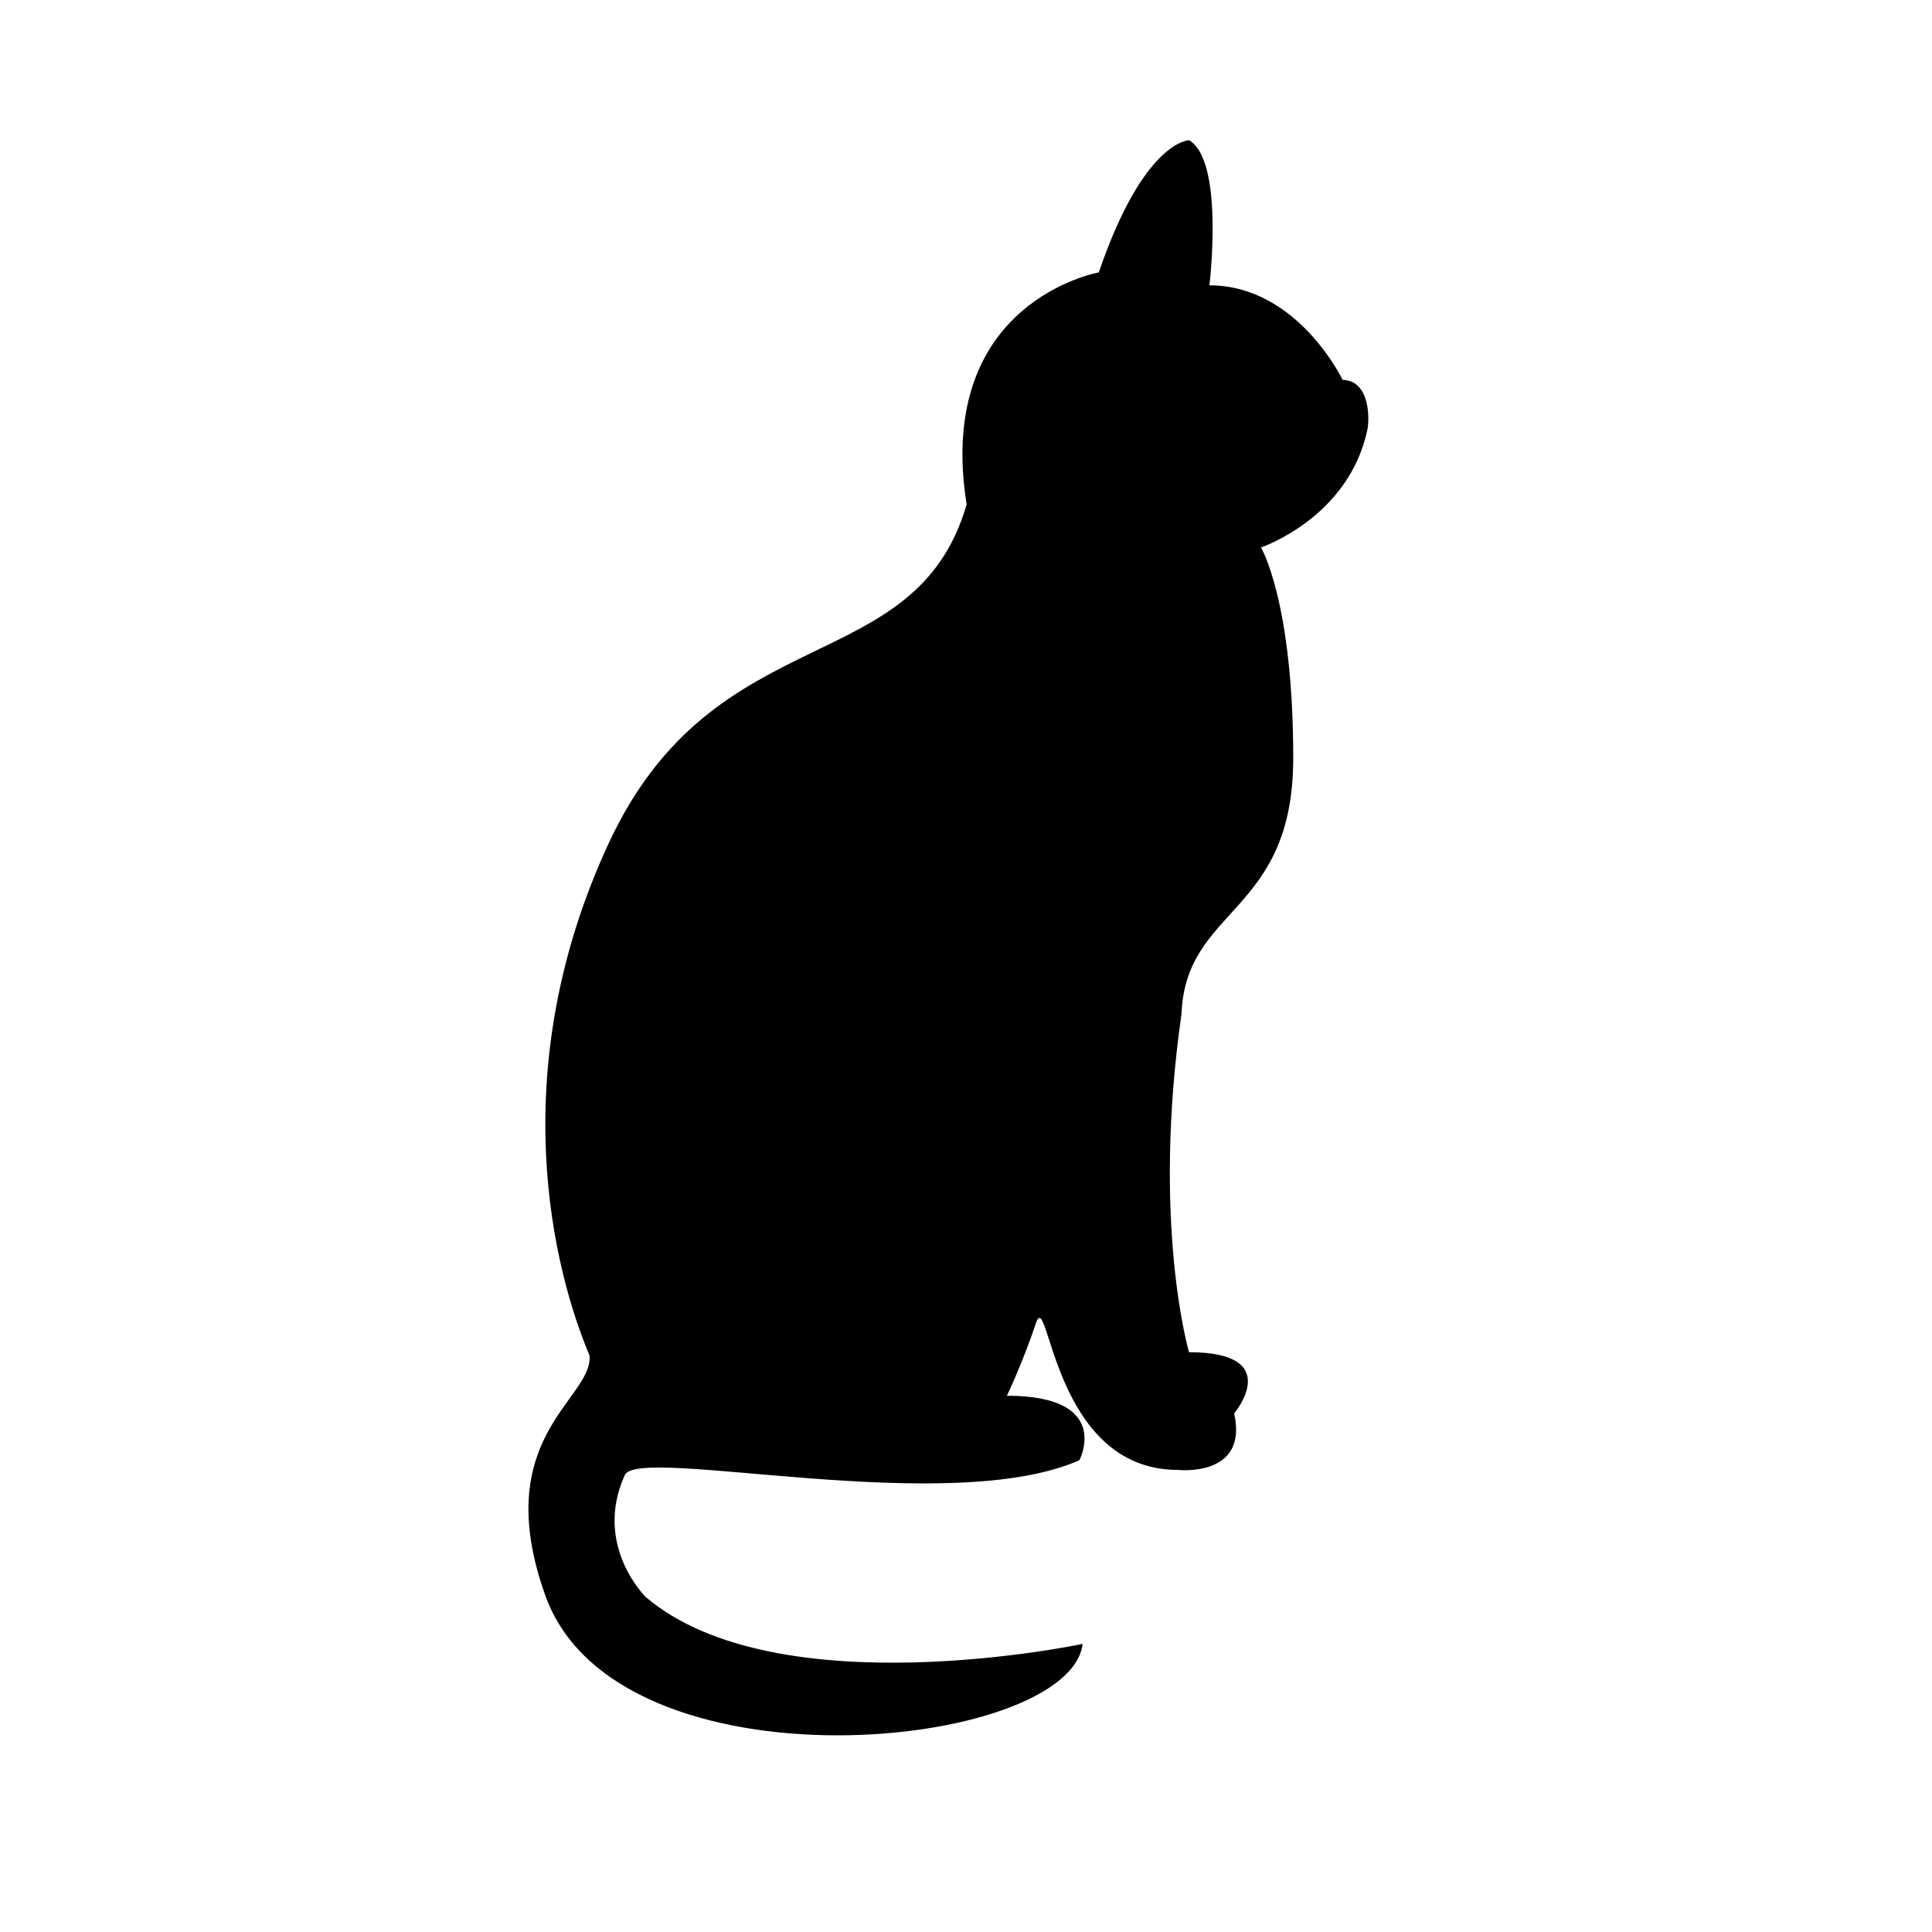
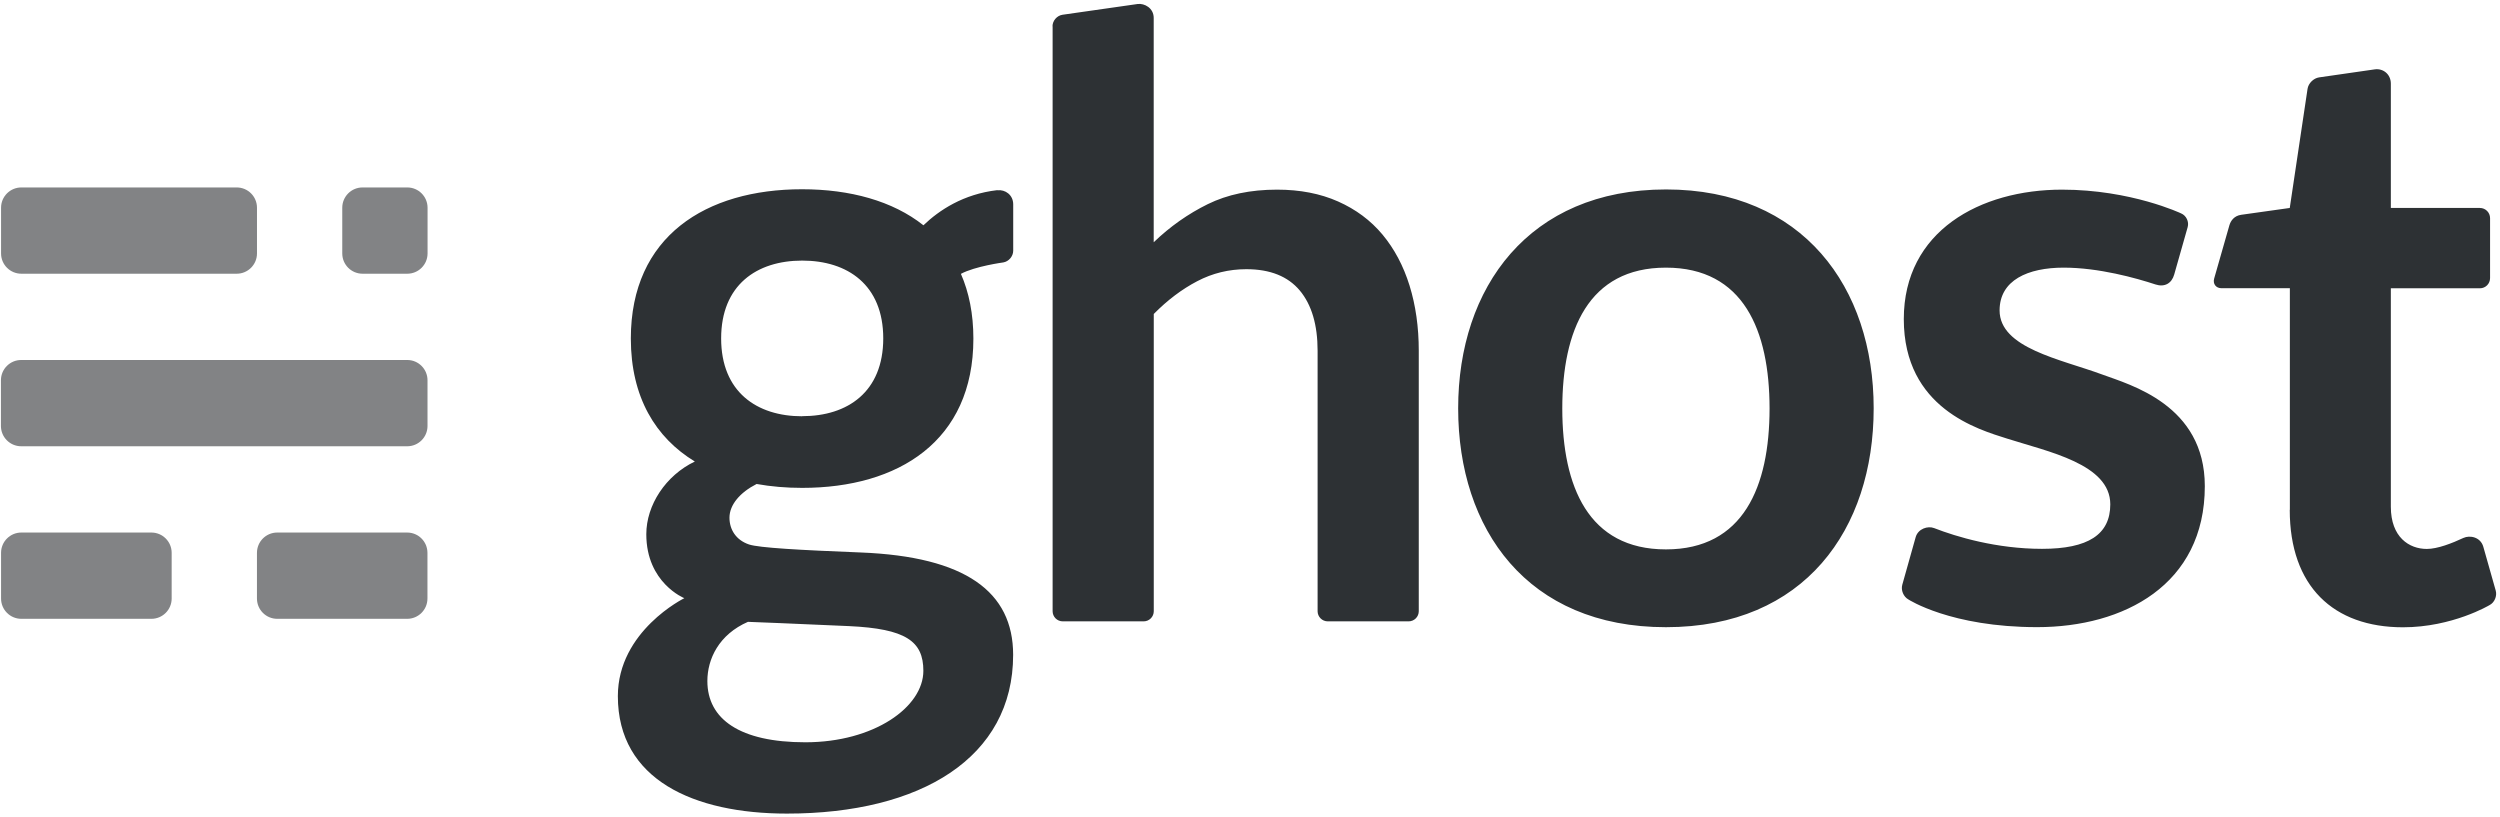
- <svg xmlns="http://www.w3.org/2000/svg" version="1.1" id="Layer_1" x="0px" y="0px" viewBox="0 0 64 64" style="enable-background:new 0 0 64 64;" xml:space="preserve">
-   <path d="M39.389,4.646c0,0-1.495,0-2.99,4.378c0,0-5.445,0.961-4.378,7.688c-1.708,5.872-8.328,3.63-11.852,11.211  s-1.815,14.201-0.641,16.977c0.136,1.442-3.346,2.694-1.463,7.954c2.389,6.673,17.372,5.143,17.799,1.602  c0,0-10.108,2.153-14.468-1.548c0,0-1.762-1.708-0.694-4.057c0.534-0.961,10.731,1.441,15.055-0.48c0,0,1.121-2.135-2.402-2.135  c0,0,0.534-1.121,0.961-2.402c0.427-1.281,0.534,4.858,4.698,4.858c0,0,2.349,0.267,1.869-1.869c0,0,1.708-2.029-1.495-2.029  c0,0-1.246-4.235-0.249-11.211c0.142-3.559,3.701-3.274,3.701-8.471s-1.068-6.976-1.068-6.976s2.905-0.978,3.523-3.897  c0.079-0.373,0.083-1.637-0.819-1.655c0,0-1.495-3.132-4.413-3.132C40.065,9.45,40.564,5.322,39.389,4.646z" />
+ <svg xmlns="http://www.w3.org/2000/svg" class="ghost-svg" viewBox="0 0 493 161">
+   <g fill="none" fill-rule="evenodd">
+     <path d="M328.52 37.36c-27.017 0-40.97 19.323-40.97 43.16 0 23.837 13.61 43.162 40.97 43.162s40.968-19.325 40.968-43.163c0-23.84-13.954-43.16-40.97-43.16zm20.438 43.237c-.02 15.328-5.126 27.743-20.44 27.743-15.312 0-20.42-12.414-20.435-27.743v-.078c.016-15.33 5.124-27.74 20.437-27.74 15.312 0 20.42 12.41 20.438 27.74v.07zM207.553 5.19c0-1.103.885-2.124 1.984-2.282 0 0 13.577-1.95 14.784-2.115 1.37-.187 3.19.798 3.19 2.744v44.236c3.23-3.105 6.79-5.608 10.66-7.515 3.88-1.906 8.43-2.86 13.66-2.86 4.53 0 8.53.776 12.03 2.33 3.5 1.55 6.43 3.73 8.77 6.533 2.34 2.81 4.12 6.16 5.33 10.05 1.21 3.9 1.82 8.19 1.82 12.87v51.35c0 1.1-.89 2-2 2h-15.95c-1.1 0-2-.9-2-1.99V69.18c0-5.118-1.17-9.08-3.51-11.888-2.35-2.804-5.86-4.207-10.544-4.207-3.45 0-6.677.79-9.69 2.37-3.02 1.58-5.87 3.73-8.564 6.46v58.617c0 1.102-.894 2-2.002 2h-15.94c-1.11 0-2.005-.895-2.005-2V5.188zm244.007 95.327v-43.68h-13.482c-1.1 0-1.742-.87-1.443-1.916l3-10.49c.262-.9.942-1.87 2.308-2.07l9.597-1.35 3.508-23.49c.163-1.09 1.18-2.1 2.274-2.26 0 0 9.192-1.31 10.963-1.58 1.673-.25 3.19.97 3.19 2.81v24.52h17.565c1.106 0 2.002.9 2.002 2.01v11.82c0 1.11-.89 2.01-2.002 2.01h-17.566v43.08c0 6.02 3.623 8.32 7.095 8.32 2.12 0 5.02-1.14 7.19-2.16 1.34-.62 3.41-.16 3.95 1.73l2.45 8.65c.3 1.07-.25 2.37-1.23 2.86 0 0-7.29 4.37-17.06 4.37-13.73 0-22.33-8.08-22.33-23.16zm-44.584-47.74c-7.084 0-12.657 2.476-12.657 8.433 0 7.44 12.01 9.606 20.23 12.64 5.49 2.027 20.24 5.98 20.24 22.016 0 19.48-16 27.807-33.06 27.807-17.06 0-25.4-5.465-25.4-5.465-.96-.527-1.5-1.822-1.2-2.89 0 0 2.1-7.52 2.64-9.386.48-1.68 2.41-2.27 3.64-1.792 4.39 1.712 12.32 4.092 21.28 4.092 9.07 0 13.46-2.803 13.46-8.777 0-7.95-12.26-10.38-20.36-12.967-5.59-1.78-20.36-5.93-20.36-23.566 0-17.373 15.08-25.524 31.2-25.524 13.64 0 23.5 4.69 23.5 4.69 1.01.427 1.58 1.635 1.28 2.698l-2.658 9.357c-.488 1.74-1.898 2.537-3.666 1.957-3.89-1.277-11.2-3.322-18.15-3.322zm-210.313-15.28c-6.695.775-11.472 3.962-14.562 6.93-6.06-4.81-14.49-7.106-23.94-7.106-18.95 0-33.76 9.26-33.76 29.43 0 11.58 4.88 19.56 12.62 24.26-5.75 2.75-9.57 8.59-9.57 14.34 0 9.61 7.5 12.61 7.5 12.61s-13.11 6.44-13.11 19.32c0 16.49 15.01 23.16 33.34 23.16 26.43 0 44.61-11.04 44.61-31.31 0-12.47-9.44-19.36-30.01-20.18-12.2-.48-20.11-.93-22.07-1.58-2.59-.87-3.86-2.96-3.86-5.28 0-2.55 2.08-4.98 5.35-6.65 2.86.516 5.87.768 8.99.768 18.97 0 33.76-9.223 33.76-29.425 0-4.897-.87-9.15-2.46-12.78 2.79-1.506 8.34-2.25 8.34-2.25 1.09-.17 1.975-1.21 1.974-2.31V40.3c0-1.88-1.59-2.955-3.1-2.78zm-49.13 85.132s9.954.38 19.9.84c11.172.52 14.654 2.96 14.654 8.81 0 7.15-9.71 14.1-23.28 14.1-12.88 0-19.314-4.54-19.314-12.08 0-4.33 2.26-9.18 8.04-11.69zm10.66-40.54c-8.978 0-15.983-4.83-15.983-15.35 0-10.53 7.01-15.35 15.983-15.35 8.974 0 15.984 4.81 15.984 15.34 0 10.53-7.002 15.34-15.984 15.34z" fill="#2D3134" />
+     <g opacity=".6" transform="translate(0 36)" fill="#2E3134">
+       <rect x=".209" y="69.017" width="33.643" height="17.014" rx="4" />
+       <rect x="50.672" y="69.017" width="33.622" height="17.014" rx="4" />
+       <rect x=".184" y="34.99" width="84.121" height="17.014" rx="4" />
+       <rect x=".209" y=".964" width="50.469" height="17.013" rx="4" />
+       <rect x="67.494" y=".964" width="16.821" height="17.013" rx="4" />
+     </g>
+   </g>
</svg>
